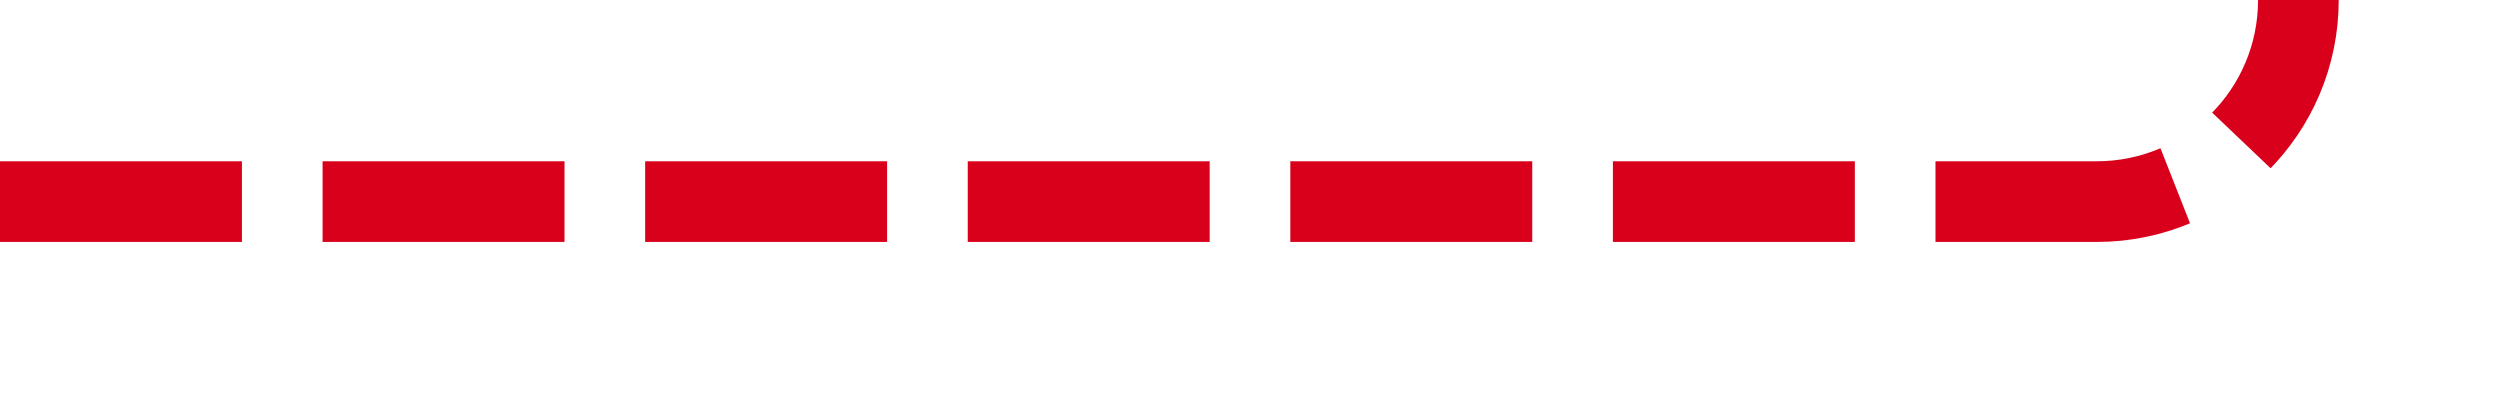
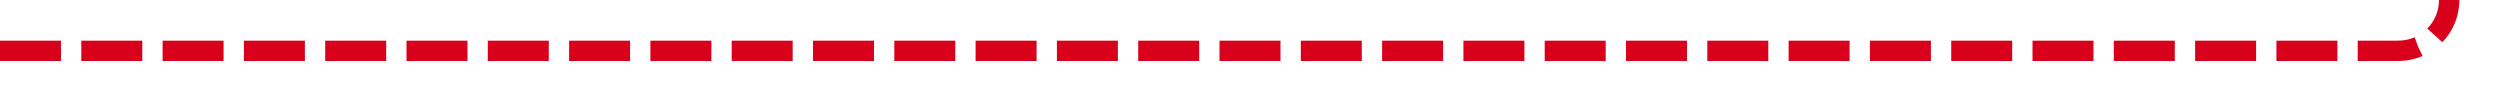
- <svg xmlns="http://www.w3.org/2000/svg" version="1.1" width="62px" height="10px" preserveAspectRatio="xMinYMid meet" viewBox="1369 110 62 8">
-   <path d="M 1369 114  L 1421 114  A 5 5 0 0 0 1426 109 L 1426 95  A 5 5 0 0 1 1431 90 L 1655 90  A 5 5 0 0 1 1660 95 L 1660 99  " stroke-width="2" stroke-dasharray="6,2" stroke="rgba(217, 0, 27, 1)" fill="none" class="stroke" />
-   <path d="M 1652.4 98  L 1660 105  L 1667.6 98  L 1652.4 98  Z " fill-rule="nonzero" fill="rgba(217, 0, 27, 1)" stroke="none" class="fill" />
+ <svg xmlns="http://www.w3.org/2000/svg" version="1.1" width="246px" height="10px" preserveAspectRatio="xMinYMid meet" viewBox="1369 110 246 8">
+   <path d="M 1369 114  L 1605 114  A 5 5 0 0 0 1610 109 L 1610 95  A 5 5 0 0 1 1615 90 L 1683 90  A 5 5 0 0 1 1688 95 L 1688 99  " stroke-width="2" stroke-dasharray="6,2" stroke="rgba(217, 0, 27, 1)" fill="none" class="stroke" />
+   <path d="M 1680.4 98  L 1688 105  L 1695.6 98  L 1680.4 98  Z " fill-rule="nonzero" fill="rgba(217, 0, 27, 1)" stroke="none" class="fill" />
</svg>
